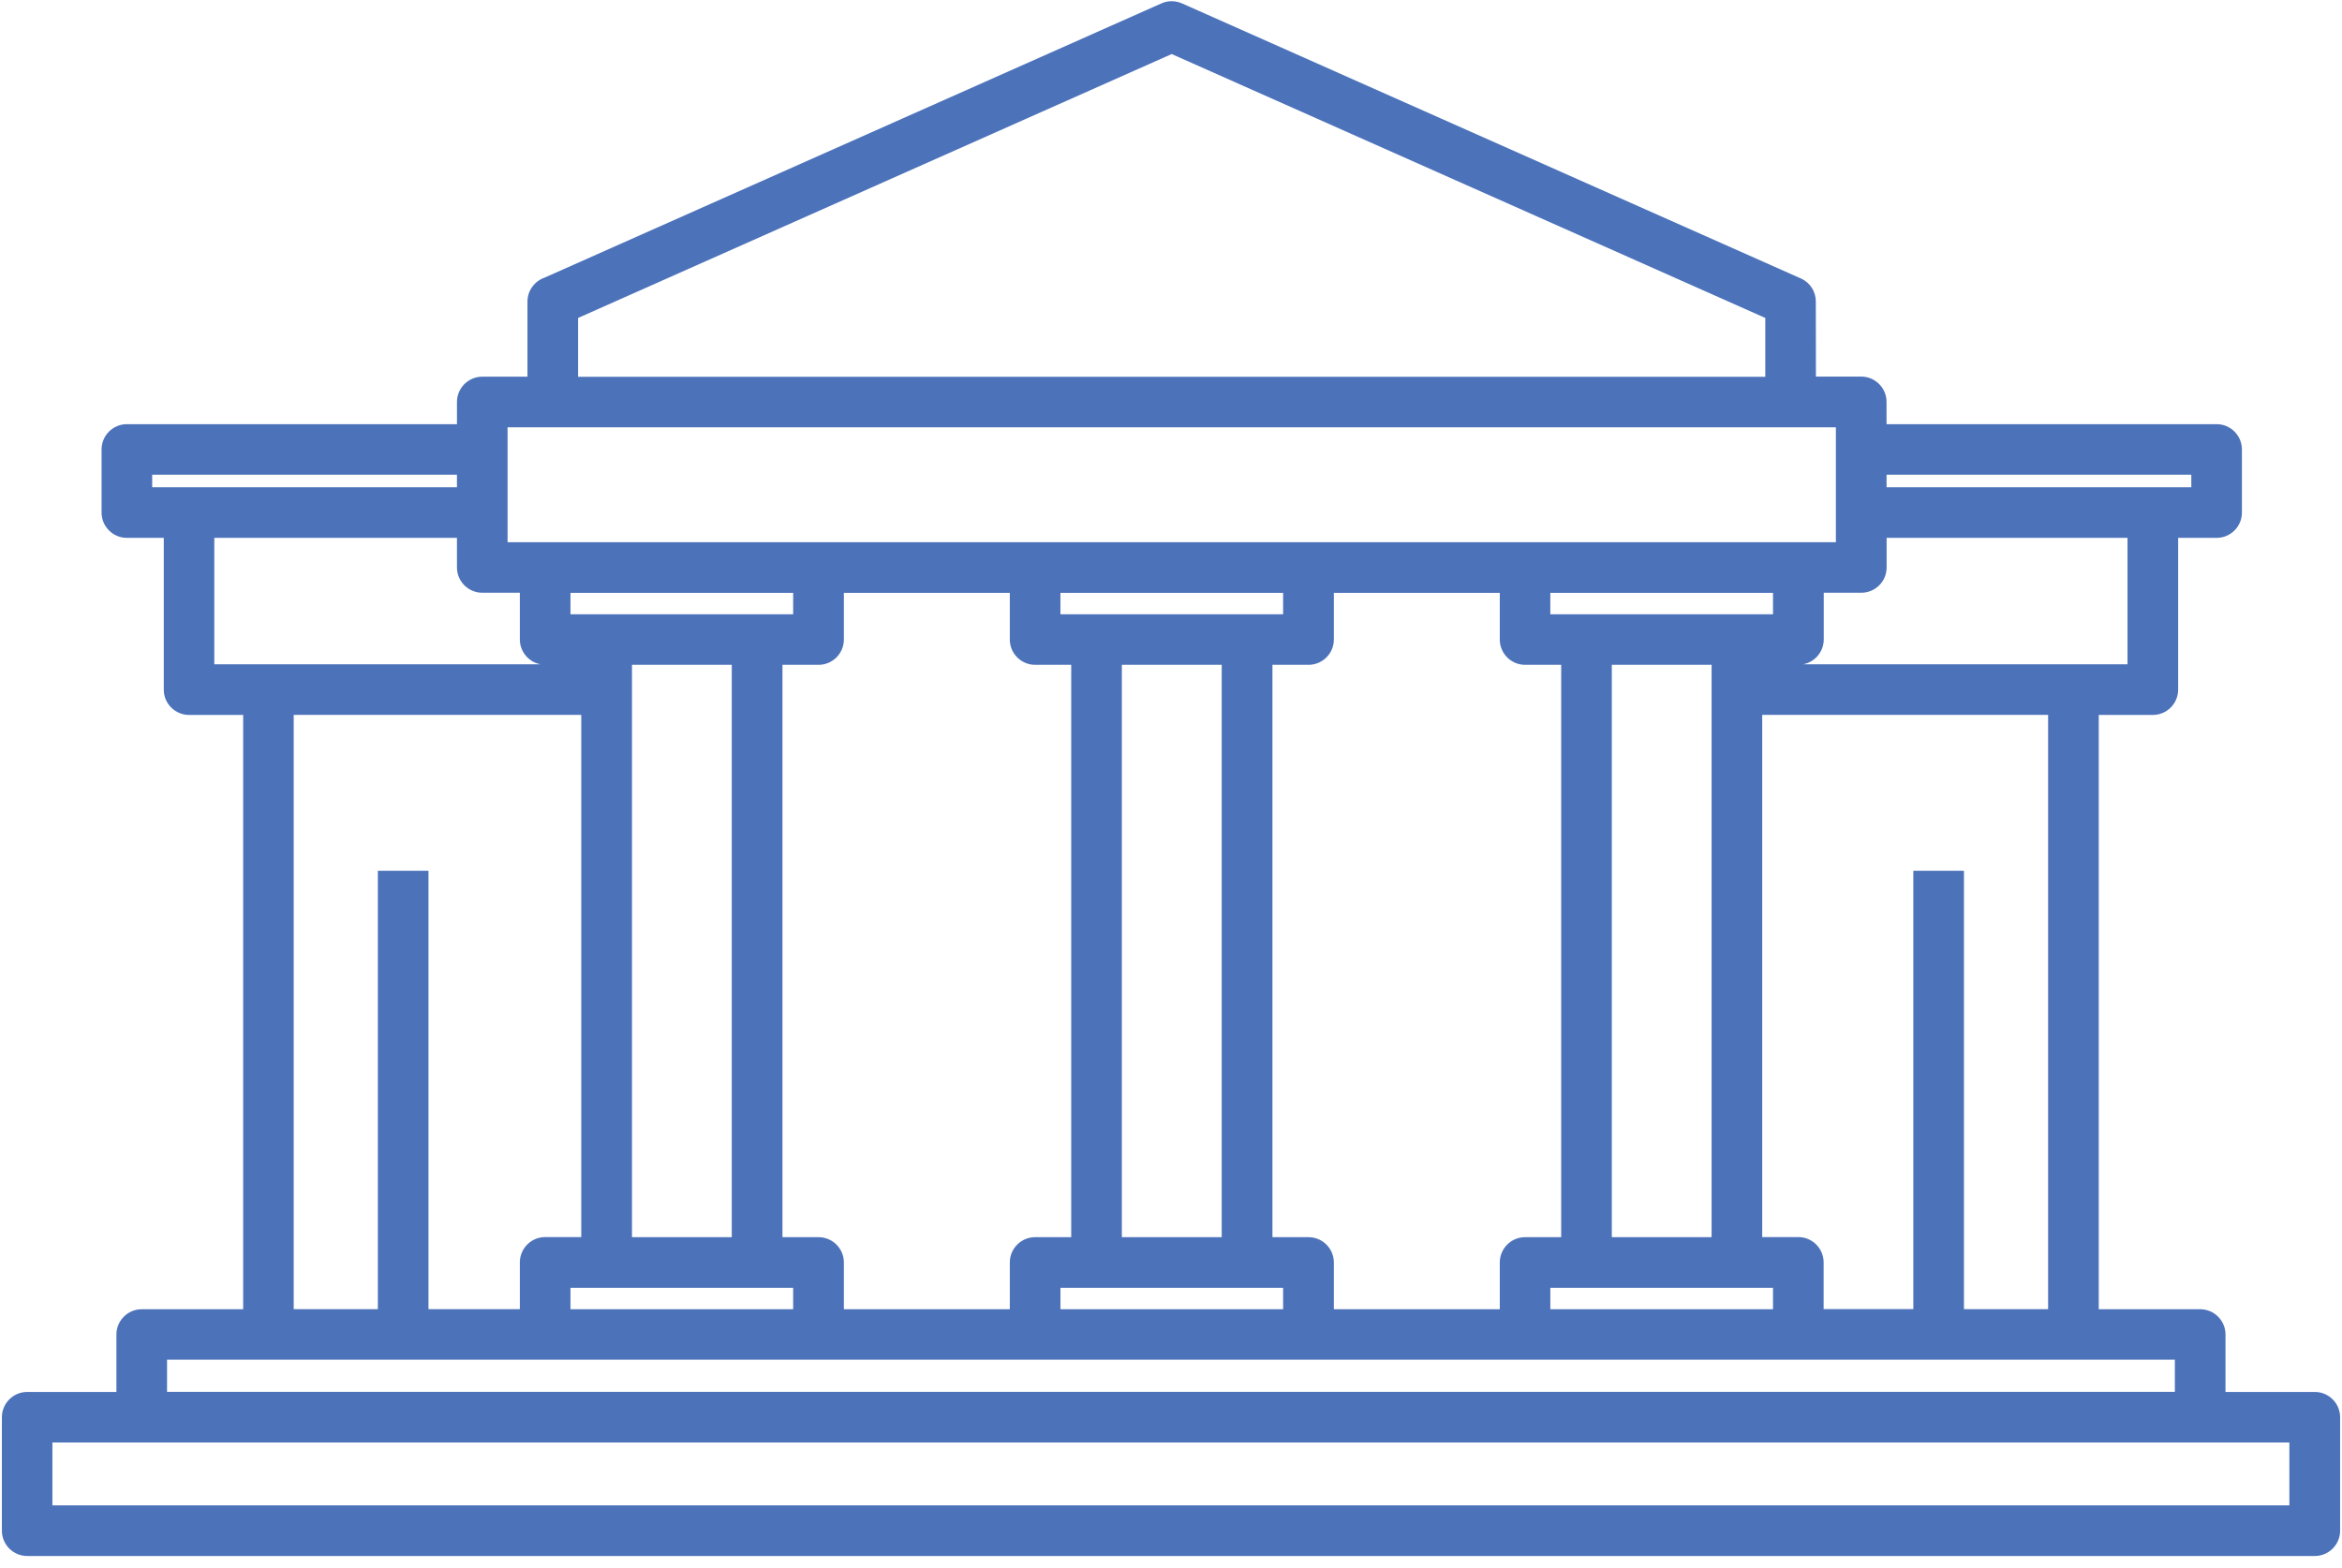
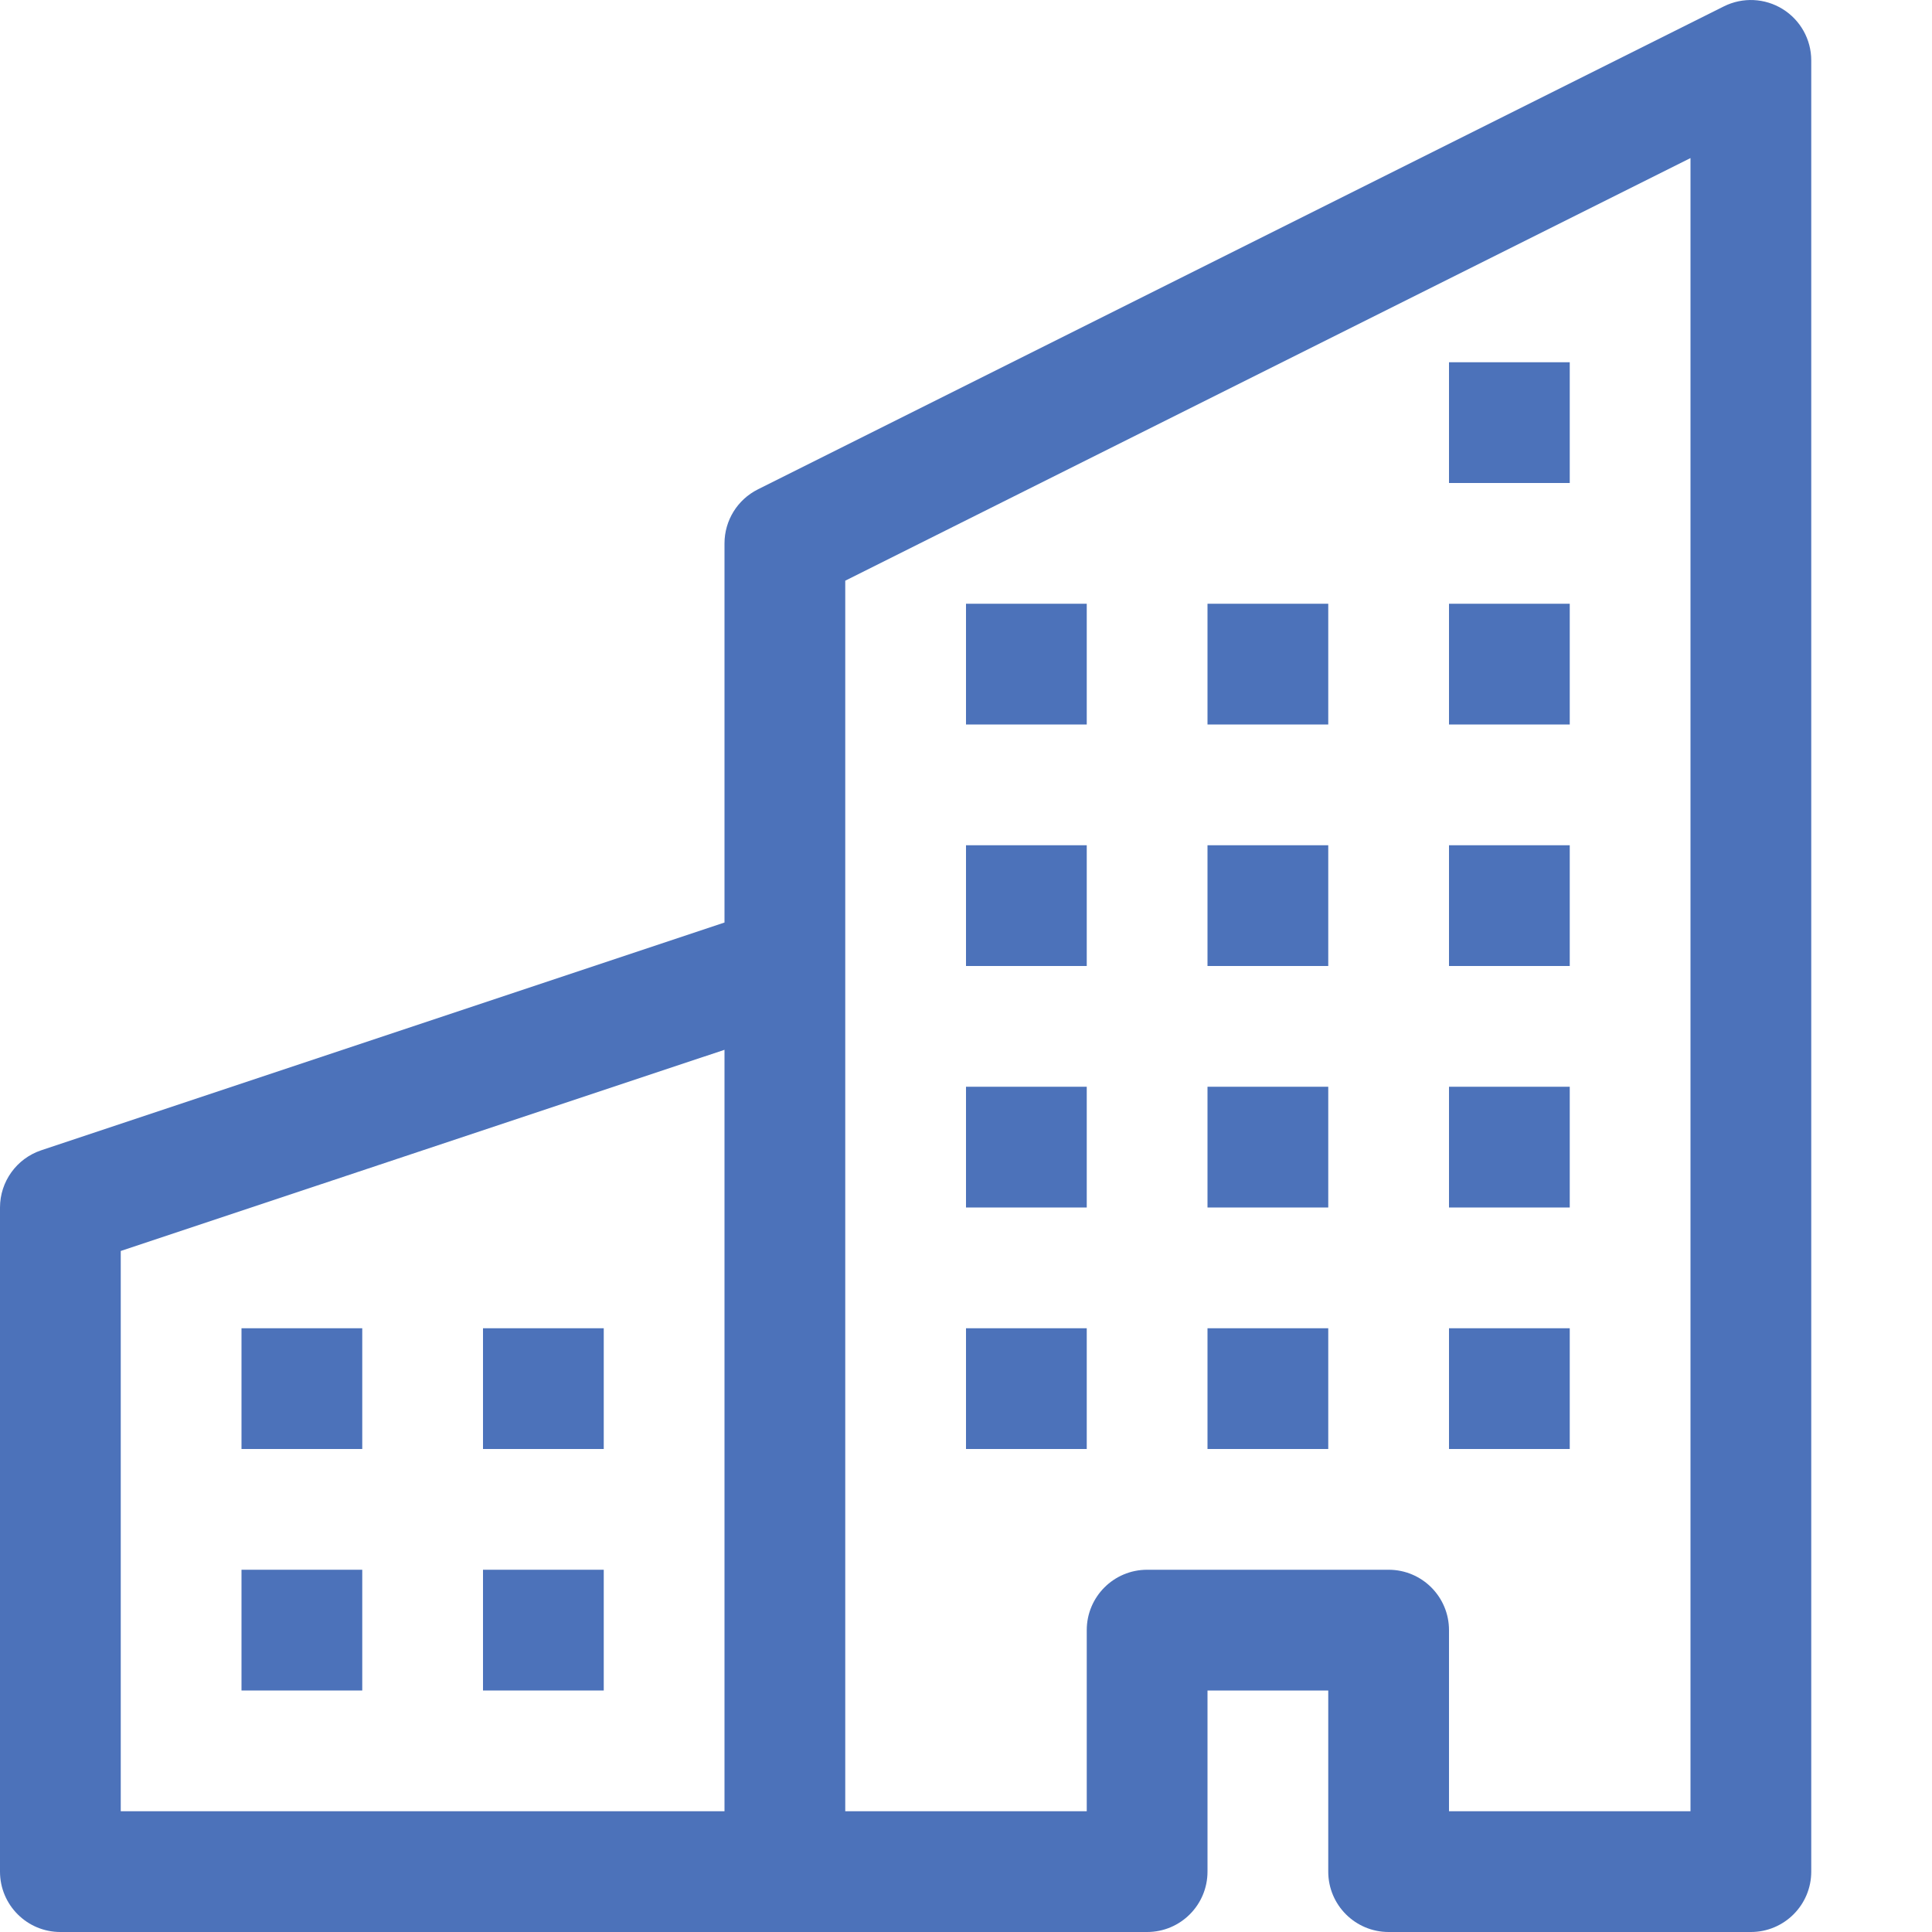
- <svg xmlns="http://www.w3.org/2000/svg" width="127" height="85" viewBox="0 0 127 85" fill="none">
-   <path d="M9.058 75.485H117.937V73.74H9.058V75.485ZM106.499 47.227V71H111.063V38.769H95.56V67.092H97.518C98.274 67.092 98.89 67.707 98.89 68.462V70.999H103.754V47.226L106.499 47.227ZM23.235 47.227V71H28.19V68.463C28.19 67.708 28.806 67.092 29.563 67.092H31.52V38.769H15.927V71.001H20.49V47.227L23.235 47.227ZM102.302 23.004H120.2C120.957 23.004 121.573 23.62 121.573 24.375V27.8C121.573 28.555 120.957 29.171 120.2 29.171H118.115V37.404C118.115 38.158 117.498 38.774 116.742 38.774H113.809V71.005H119.31C120.066 71.005 120.683 71.621 120.683 72.376V75.491H125.525C126.281 75.491 126.898 76.107 126.898 76.861V83.017C126.898 83.772 126.281 84.388 125.525 84.388H1.476C0.72 84.388 0.103 83.772 0.103 83.017V76.861C0.103 76.107 0.72 75.491 1.476 75.491H6.313V72.376C6.313 71.621 6.929 71.005 7.685 71.005H13.187V38.774H10.254C9.498 38.774 8.881 38.158 8.881 37.404V29.171H6.881C6.125 29.171 5.508 28.555 5.508 27.8V24.375C5.508 23.62 6.125 23.004 6.881 23.004H24.78V21.8C24.78 21.045 25.397 20.429 26.153 20.429H28.603V16.356C28.603 15.756 28.995 15.242 29.536 15.055L62.98 0.184C63.35 0.018 63.752 0.034 64.096 0.184L97.657 15.103C98.167 15.328 98.467 15.825 98.467 16.35L98.472 20.424H100.928C101.684 20.424 102.301 21.039 102.301 21.794L102.302 23.004ZM118.828 25.745H102.302V26.425H118.828V25.745ZM24.779 25.745H8.253V26.425H24.779V25.745ZM97.77 36.028H115.369V29.171H102.306V30.777C102.306 31.532 101.69 32.147 100.933 32.147H98.896V34.679C98.896 35.348 98.413 35.91 97.775 36.028L97.77 36.028ZM24.779 29.171H11.621V36.028H29.311C28.673 35.91 28.19 35.348 28.19 34.679V32.147H26.153C25.396 32.147 24.78 31.531 24.78 30.777L24.779 29.171ZM92.815 67.097V36.056H87.404V67.097H92.815ZM84.659 67.097V36.056H82.701C81.945 36.056 81.329 35.44 81.329 34.685V32.153H72.331V34.685C72.331 35.44 71.714 36.056 70.958 36.056H69.001V67.097H70.958C71.714 67.097 72.331 67.713 72.331 68.468V71.005H81.329V68.468C81.329 67.713 81.945 67.097 82.701 67.097H84.659ZM66.25 67.097V36.056H60.835V67.097H66.25ZM58.089 67.097V36.056H56.132C55.376 36.056 54.759 35.44 54.759 34.685V32.153H45.761V34.685C45.761 35.44 45.145 36.056 44.389 36.056H42.431V67.097H44.389C45.145 67.097 45.761 67.713 45.761 68.468V71.005H54.759V68.468C54.759 67.713 55.376 67.097 56.132 67.097H58.089ZM39.681 67.097V36.056H34.27V67.097H39.681ZM96.145 71.005V69.843H84.07V71.005H96.145ZM69.58 71.005V69.843H57.505V71.005H69.58ZM43.011 71.005V69.843H30.935V71.005H43.011ZM84.069 32.152V33.314H96.145V32.152H84.069ZM57.504 32.152V33.314H69.58V32.152H57.504ZM30.935 32.152V33.314H43.011V32.152H30.935ZM95.727 20.434V17.244L63.538 2.931L31.348 17.244V20.434H95.727ZM99.555 23.175H27.524V29.406H99.555V23.175ZM124.146 78.231H2.842V81.641H124.146V78.231Z" fill="#4C72BA" />
+ <svg xmlns="http://www.w3.org/2000/svg" stroke="#4c72ba" fill="#4c72ba" stroke-width="0" viewBox="0 0 16 16" height="200px" width="200px">
+   <path d="M14.763.075A.5.5 0 0 1 15 .5v15a.5.5 0 0 1-.5.5h-3a.5.5 0 0 1-.5-.5V14h-1v1.5a.5.5 0 0 1-.5.5h-9a.5.5 0 0 1-.5-.5V10a.5.5 0 0 1 .342-.474L6 7.64V4.5a.5.5 0 0 1 .276-.447l8-4a.5.5 0 0 1 .487.022M6 8.694 1 10.36V15h5zM7 15h2v-1.5a.5.5 0 0 1 .5-.5h2a.5.5 0 0 1 .5.5V15h2V1.309l-7 3.5z" />
+   <path d="M2 11h1v1H2zm2 0h1v1H4zm-2 2h1v1H2zm2 0h1v1H4zm4-4h1v1H8zm2 0h1v1h-1zm-2 2h1v1H8zm2 0h1v1h-1zm2-2h1v1h-1zm0 2h1v1h-1zM8 7h1v1H8zm2 0h1v1h-1zm2 0h1v1h-1zM8 5h1v1H8zm2 0h1v1h-1zm2 0h1v1h-1zm0-2h1v1h-1z" />
</svg>
